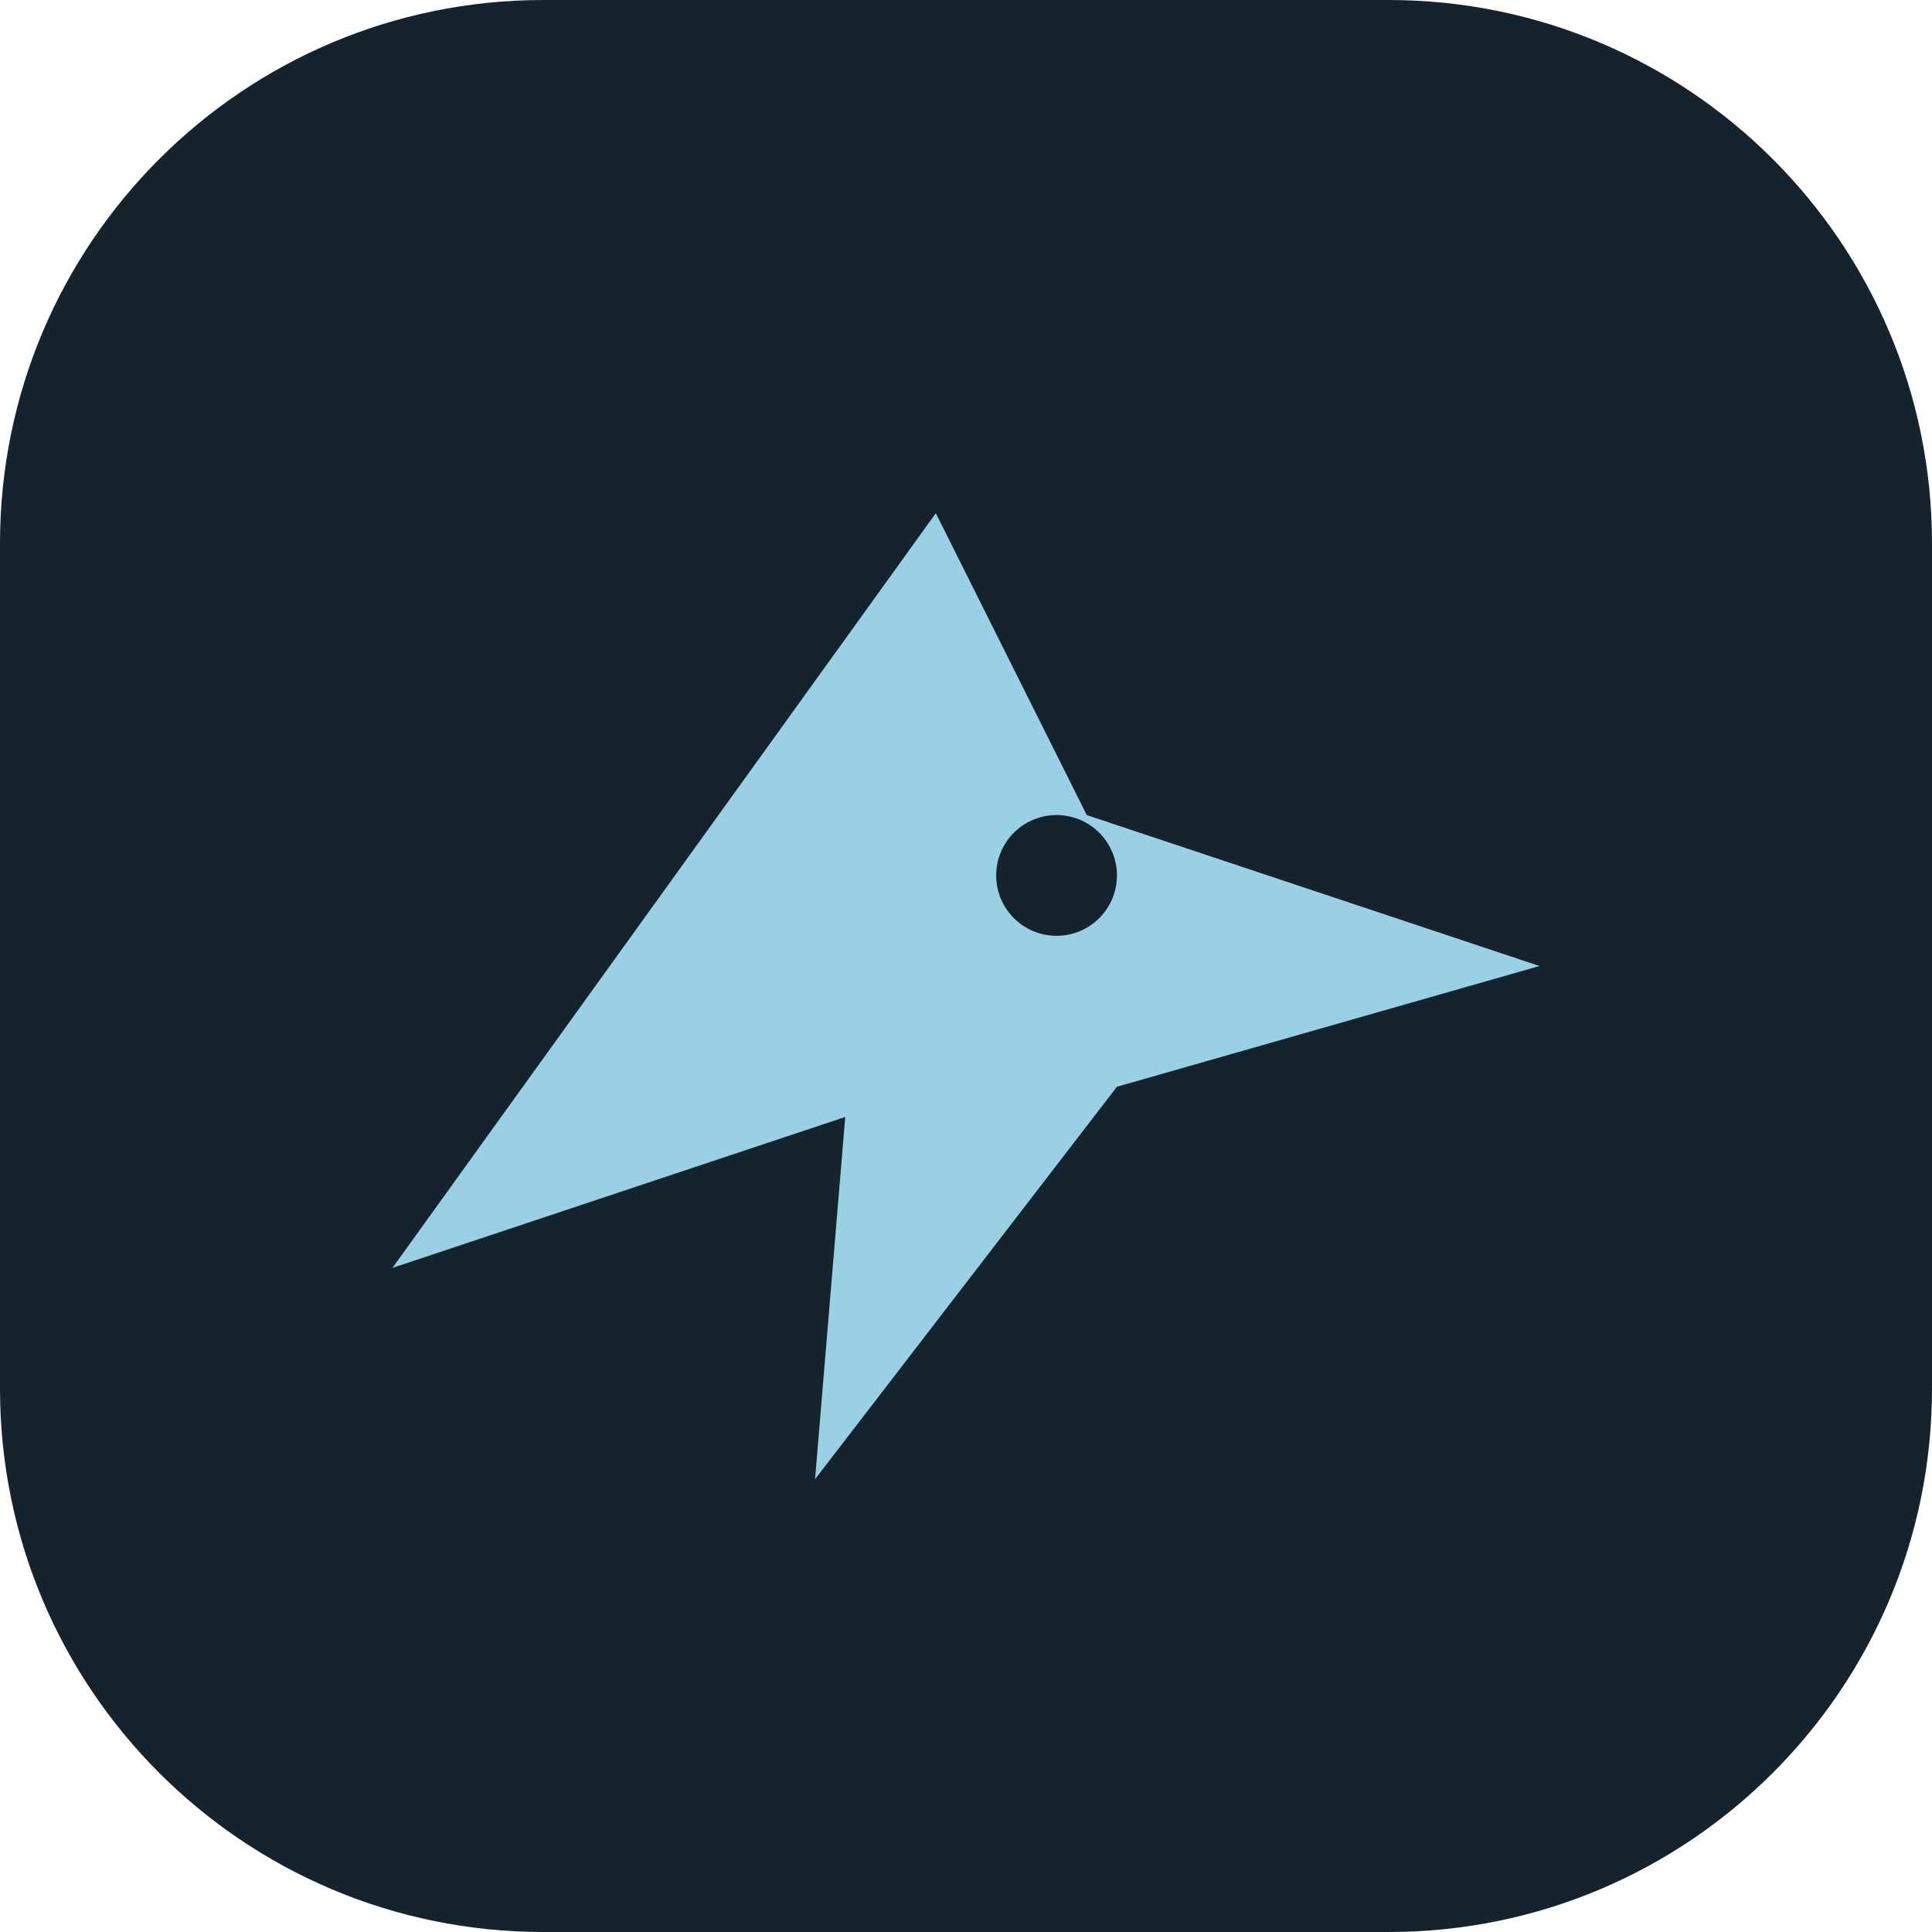
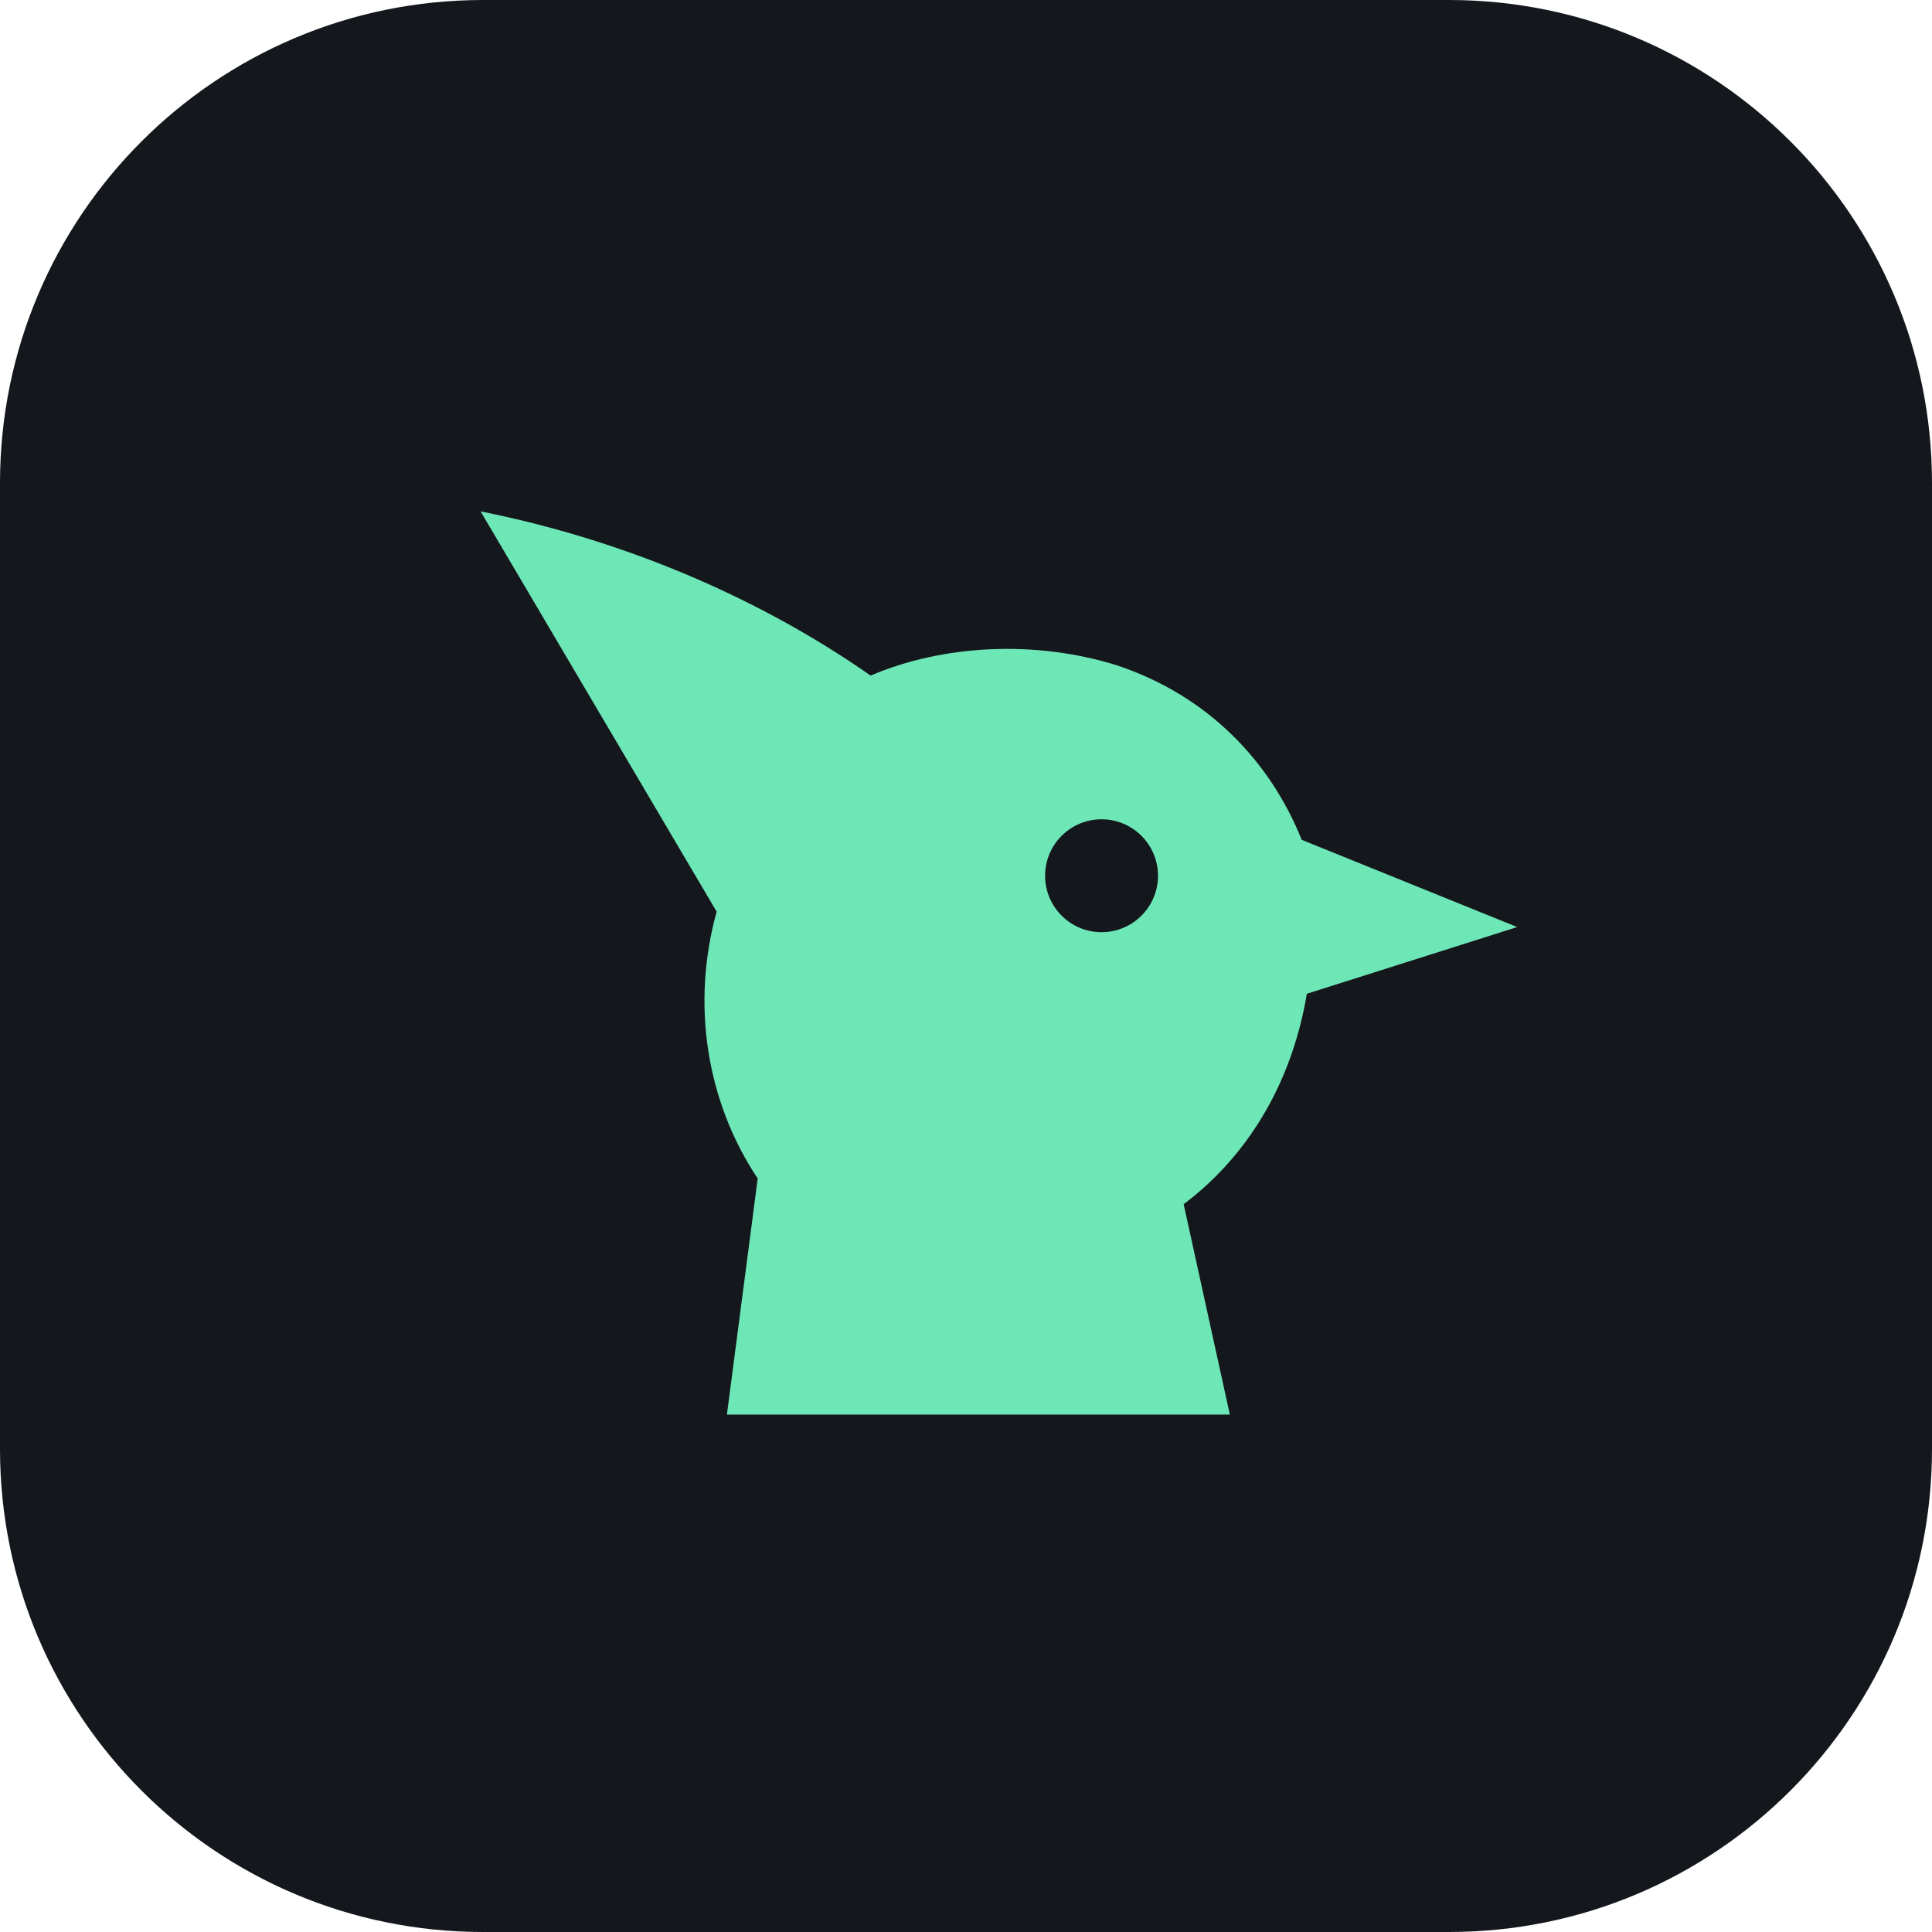
<svg xmlns="http://www.w3.org/2000/svg" viewBox="0 0 64 64">
-   <rect width="64" height="64" rx="18" fill="#14232d" />
-   <path d="M13 42 31 17l5 10 15 5-14 4-10 13 1-12Z" fill="#9ad0e4" />
-   <circle cx="35" cy="29" r="2" fill="#14232d" />
+   <rect width="64" height="64" rx="16" fill="#14181d" />
+   <path transform="translate(11.5 11.5) scale(1.7)" fill="#6ee7b7" fill-rule="evenodd" d="M2.6 3.2c3 .6 5.6 1.8 7.6 3.2 1.4-.6 3.2-.7 4.8-.2 1.8.6 3 1.9 3.6 3.4l4.2 1.7-4.1 1.3c-.3 1.8-1.2 3.2-2.4 4.1l.9 4.1H7.4l.6-4.6c-1-1.5-1.3-3.4-.8-5.2L2.6 3.2Zm12.1 6a1.1 1.1 0 1 0 0 2.2 1.1 1.1 0 0 0 0-2.2Z" />
</svg>
